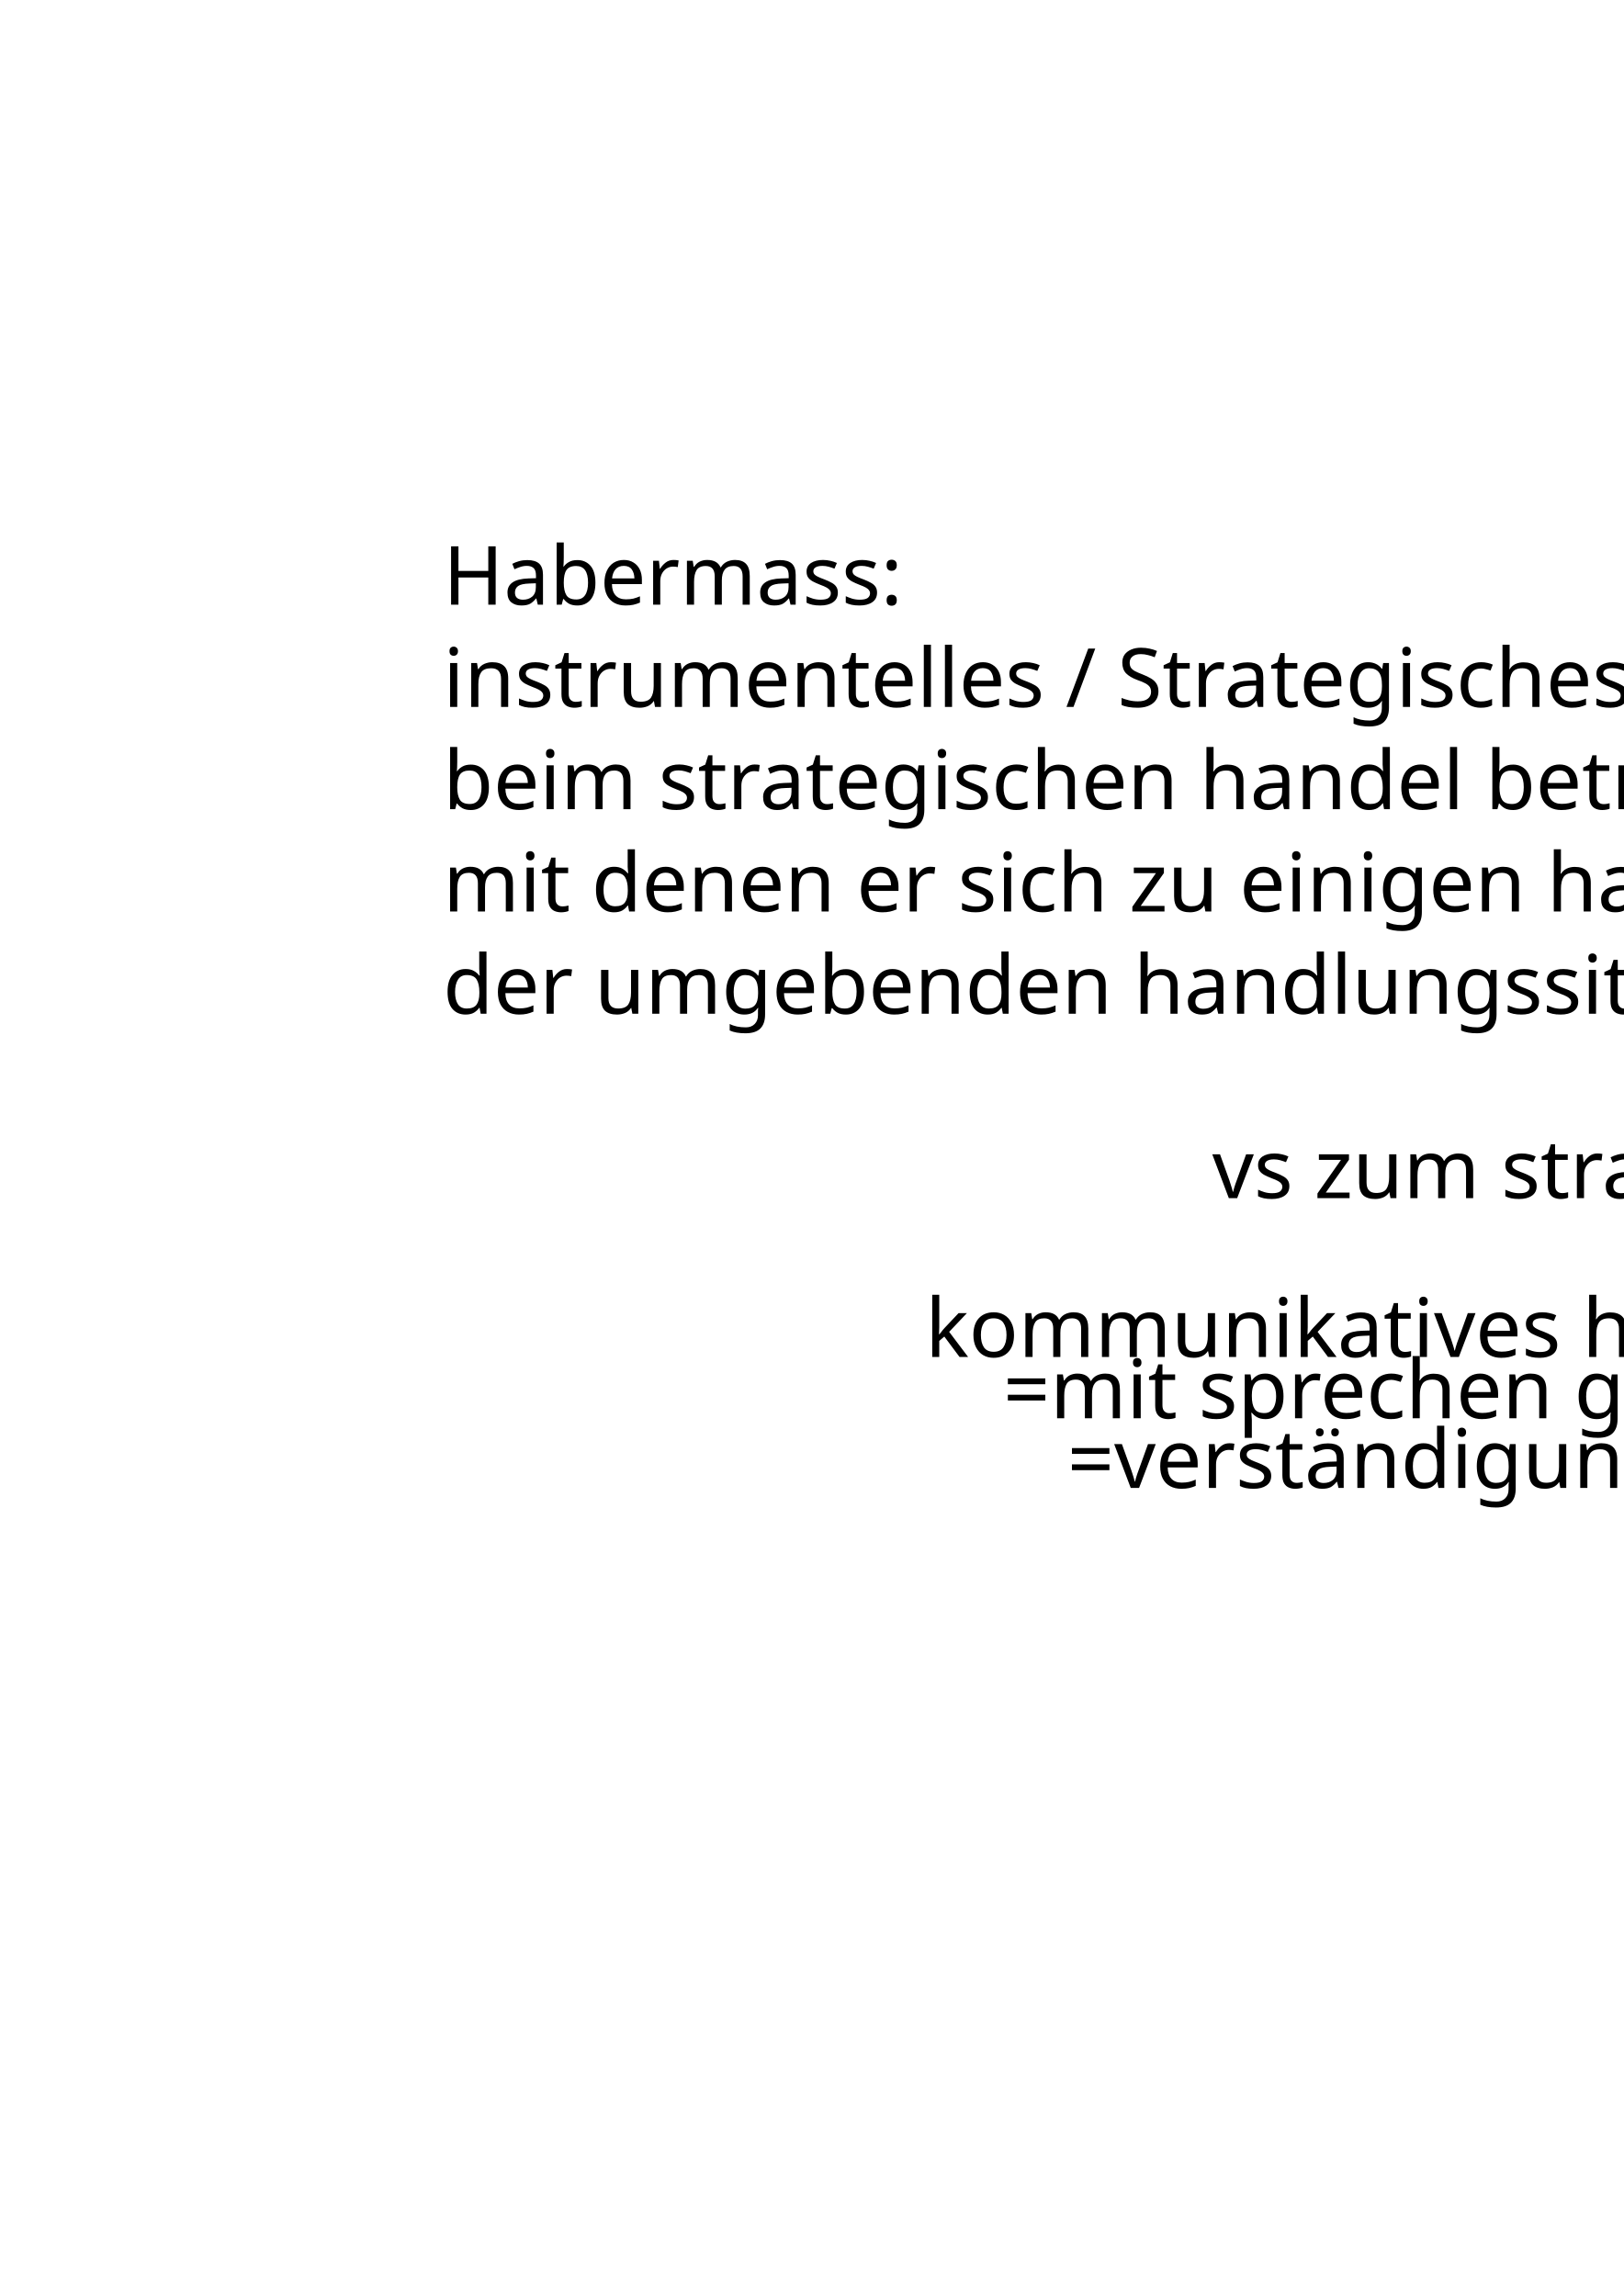
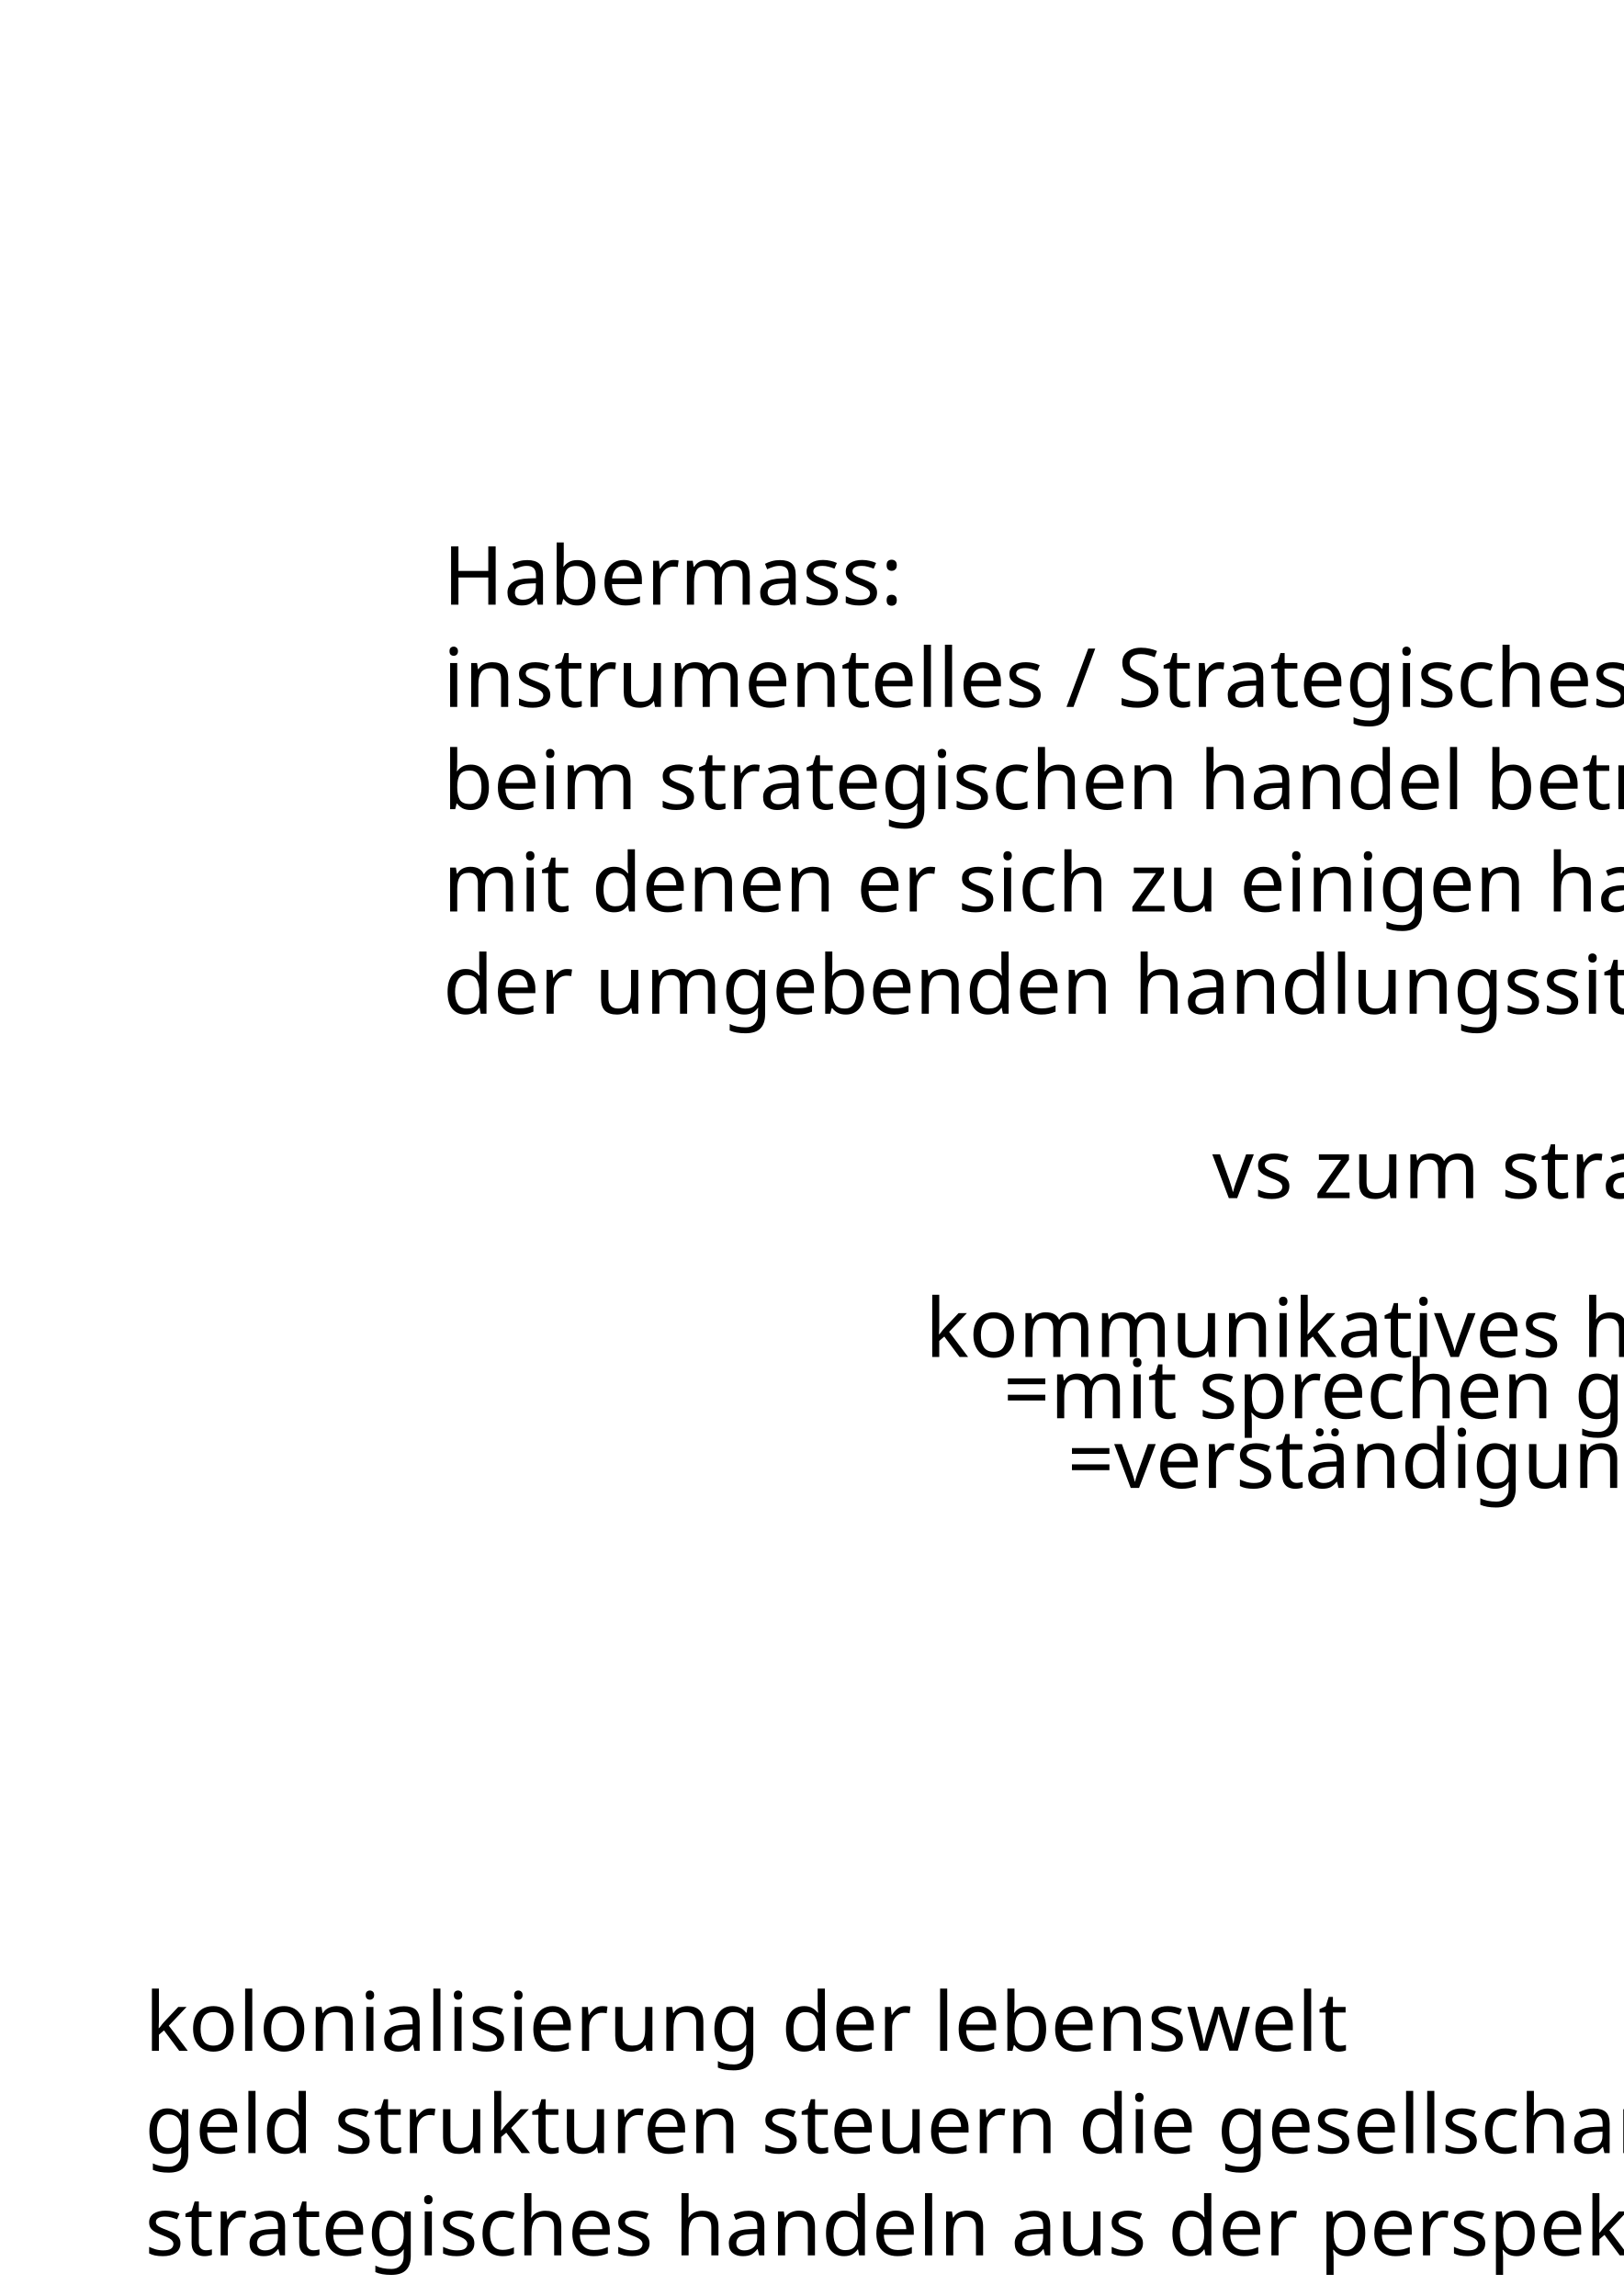
<svg xmlns="http://www.w3.org/2000/svg" width="210mm" height="297mm" viewBox="0 0 210 297" version="1.1" id="svg53530">
  <defs id="defs53527" />
  <g id="layer1">
    <text xml:space="preserve" style="font-style:normal;font-weight:normal;font-size:10.583px;line-height:1.25;font-family:sans-serif;fill:#000000;fill-opacity:1;stroke:none;stroke-width:0.265" x="57.309" y="78.215" id="text54407">
      <tspan style="stroke-width:0.265" x="57.309" y="78.215" id="tspan54413">Habermass:</tspan>
      <tspan style="stroke-width:0.265" x="57.309" y="91.444" id="tspan54417">instrumentelles / Strategisches Handeln</tspan>
      <tspan style="stroke-width:0.265" x="57.309" y="104.673" id="tspan56929">beim strategischen handel betrachtet der Akteuer die anderen nciht als subjekte</tspan>
      <tspan style="stroke-width:0.265" x="57.309" y="117.902" id="tspan56933">mit denen er sich zu einigen hatsondern aus einer objektivierenden perspekteivel eldiglich als variable</tspan>
      <tspan style="stroke-width:0.265" x="57.309" y="131.131" id="tspan56935">der umgebenden handlungssituation</tspan>
    </text>
    <text xml:space="preserve" style="font-style:normal;font-weight:normal;font-size:10.583px;line-height:1.25;font-family:sans-serif;fill:#000000;fill-opacity:1;stroke:none;stroke-width:0.265" x="119.665" y="175.533" id="text58731">
      <tspan id="tspan58729" style="stroke-width:0.265" x="119.665" y="175.533">kommunikatives handeln</tspan>
    </text>
    <text xml:space="preserve" style="font-style:normal;font-weight:normal;font-size:10.583px;line-height:1.25;font-family:sans-serif;fill:#000000;fill-opacity:1;stroke:none;stroke-width:0.265" x="129.757" y="183.462" id="text60937">
      <tspan id="tspan60935" style="stroke-width:0.265" x="129.757" y="183.462">=mit sprechen gleichsetzen</tspan>
    </text>
    <text xml:space="preserve" style="font-style:normal;font-weight:normal;font-size:10.583px;line-height:1.25;font-family:sans-serif;fill:#000000;fill-opacity:1;stroke:none;stroke-width:0.265" x="156.79" y="154.988" id="text61805">
      <tspan id="tspan61803" style="stroke-width:0.265" x="156.79" y="154.988">vs zum strategeischen handeln</tspan>
    </text>
    <text xml:space="preserve" style="font-style:normal;font-weight:normal;font-size:10.583px;line-height:1.25;font-family:sans-serif;fill:#000000;fill-opacity:1;stroke:none;stroke-width:0.265" x="225.994" y="218.425" id="text62358">
      <tspan id="tspan62356" style="stroke-width:0.265" x="225.994" y="218.425">lebenswelt = besteht aus sinn-strukturen</tspan>
    </text>
    <text xml:space="preserve" style="font-style:normal;font-weight:normal;font-size:10.583px;line-height:1.25;font-family:sans-serif;fill:#000000;fill-opacity:1;stroke:none;stroke-width:0.265" x="138.047" y="192.473" id="text72784">
      <tspan id="tspan72782" style="stroke-width:0.265" x="138.047" y="192.473">=verständigung, kooperativ</tspan>
    </text>
    <text xml:space="preserve" style="font-style:normal;font-weight:normal;font-size:10.583px;line-height:1.25;font-family:sans-serif;fill:#000000;fill-opacity:1;stroke:none;stroke-width:0.265" x="311.057" y="226.354" id="text75586">
      <tspan id="tspan75584" style="stroke-width:0.265" x="311.057" y="226.354">-kultur</tspan>
      <tspan style="stroke-width:0.265" x="311.057" y="239.583" id="tspan75588">-gesellschaft</tspan>
      <tspan style="stroke-width:0.265" x="311.057" y="252.813" id="tspan75590">-persönlichkeit</tspan>
    </text>
    <text xml:space="preserve" style="font-style:normal;font-weight:normal;font-size:10.583px;line-height:1.25;font-family:sans-serif;fill:#000000;fill-opacity:1;stroke:none;stroke-width:0.265" x="44.334" y="309.976" id="text76117">
      <tspan id="tspan76115" style="stroke-width:0.265" x="44.334" y="309.976">Der Rückgriff auf Zwang und Gewlat stellt für Habermasse aus mehreren Gründen eine unbefriedigende Lösung dar: Erstens get</tspan>
      <tspan style="stroke-width:0.265" x="44.334" y="323.205" id="tspan76119">er einer intuitiv davon aus, dass neimand diese Lösung ernsthaft wollen kann (EA: 56)</tspan>
      <tspan style="stroke-width:0.265" x="44.334" y="336.434" id="tspan76121">Diese Vorstellung wird zweitens dadurch gestützt, dass Zwang insofern</tspan>
      <tspan style="stroke-width:0.265" x="44.334" y="349.663" id="tspan76123">unbegründet im Sinne von &gt;arational&gt; ist, als der Argumentation mit anderen gerade ausweichen wird und damit </tspan>
      <tspan style="stroke-width:0.265" x="44.334" y="362.892" id="tspan76125">drittens die bereits eingegangen Rationalitästverpflichtung durhc die Handlungsweise also &gt;performativ&lt; verletzt werden</tspan>
    </text>
+     <text xml:space="preserve" style="font-style:normal;font-weight:normal;font-size:10.583px;line-height:1.25;font-family:sans-serif;fill:#000000;fill-opacity:1;stroke:none;stroke-width:0.265" x="18.743" y="265.282" id="text138179">
+       <tspan id="tspan138177" style="stroke-width:0.265" x="18.743" y="265.282">kolonialisierung der lebenswelt</tspan>
+       <tspan style="stroke-width:0.265" x="18.743" y="278.511" id="tspan138181">geld strukturen steuern die gesellschart, nicht die besten argumente</tspan>
+       <tspan style="stroke-width:0.265" x="18.743" y="291.74" id="tspan138183">strategisches handeln aus der perspektive eines einzelnen nicht mehr möglich</tspan>
+     </text>
  </g>
</svg>
